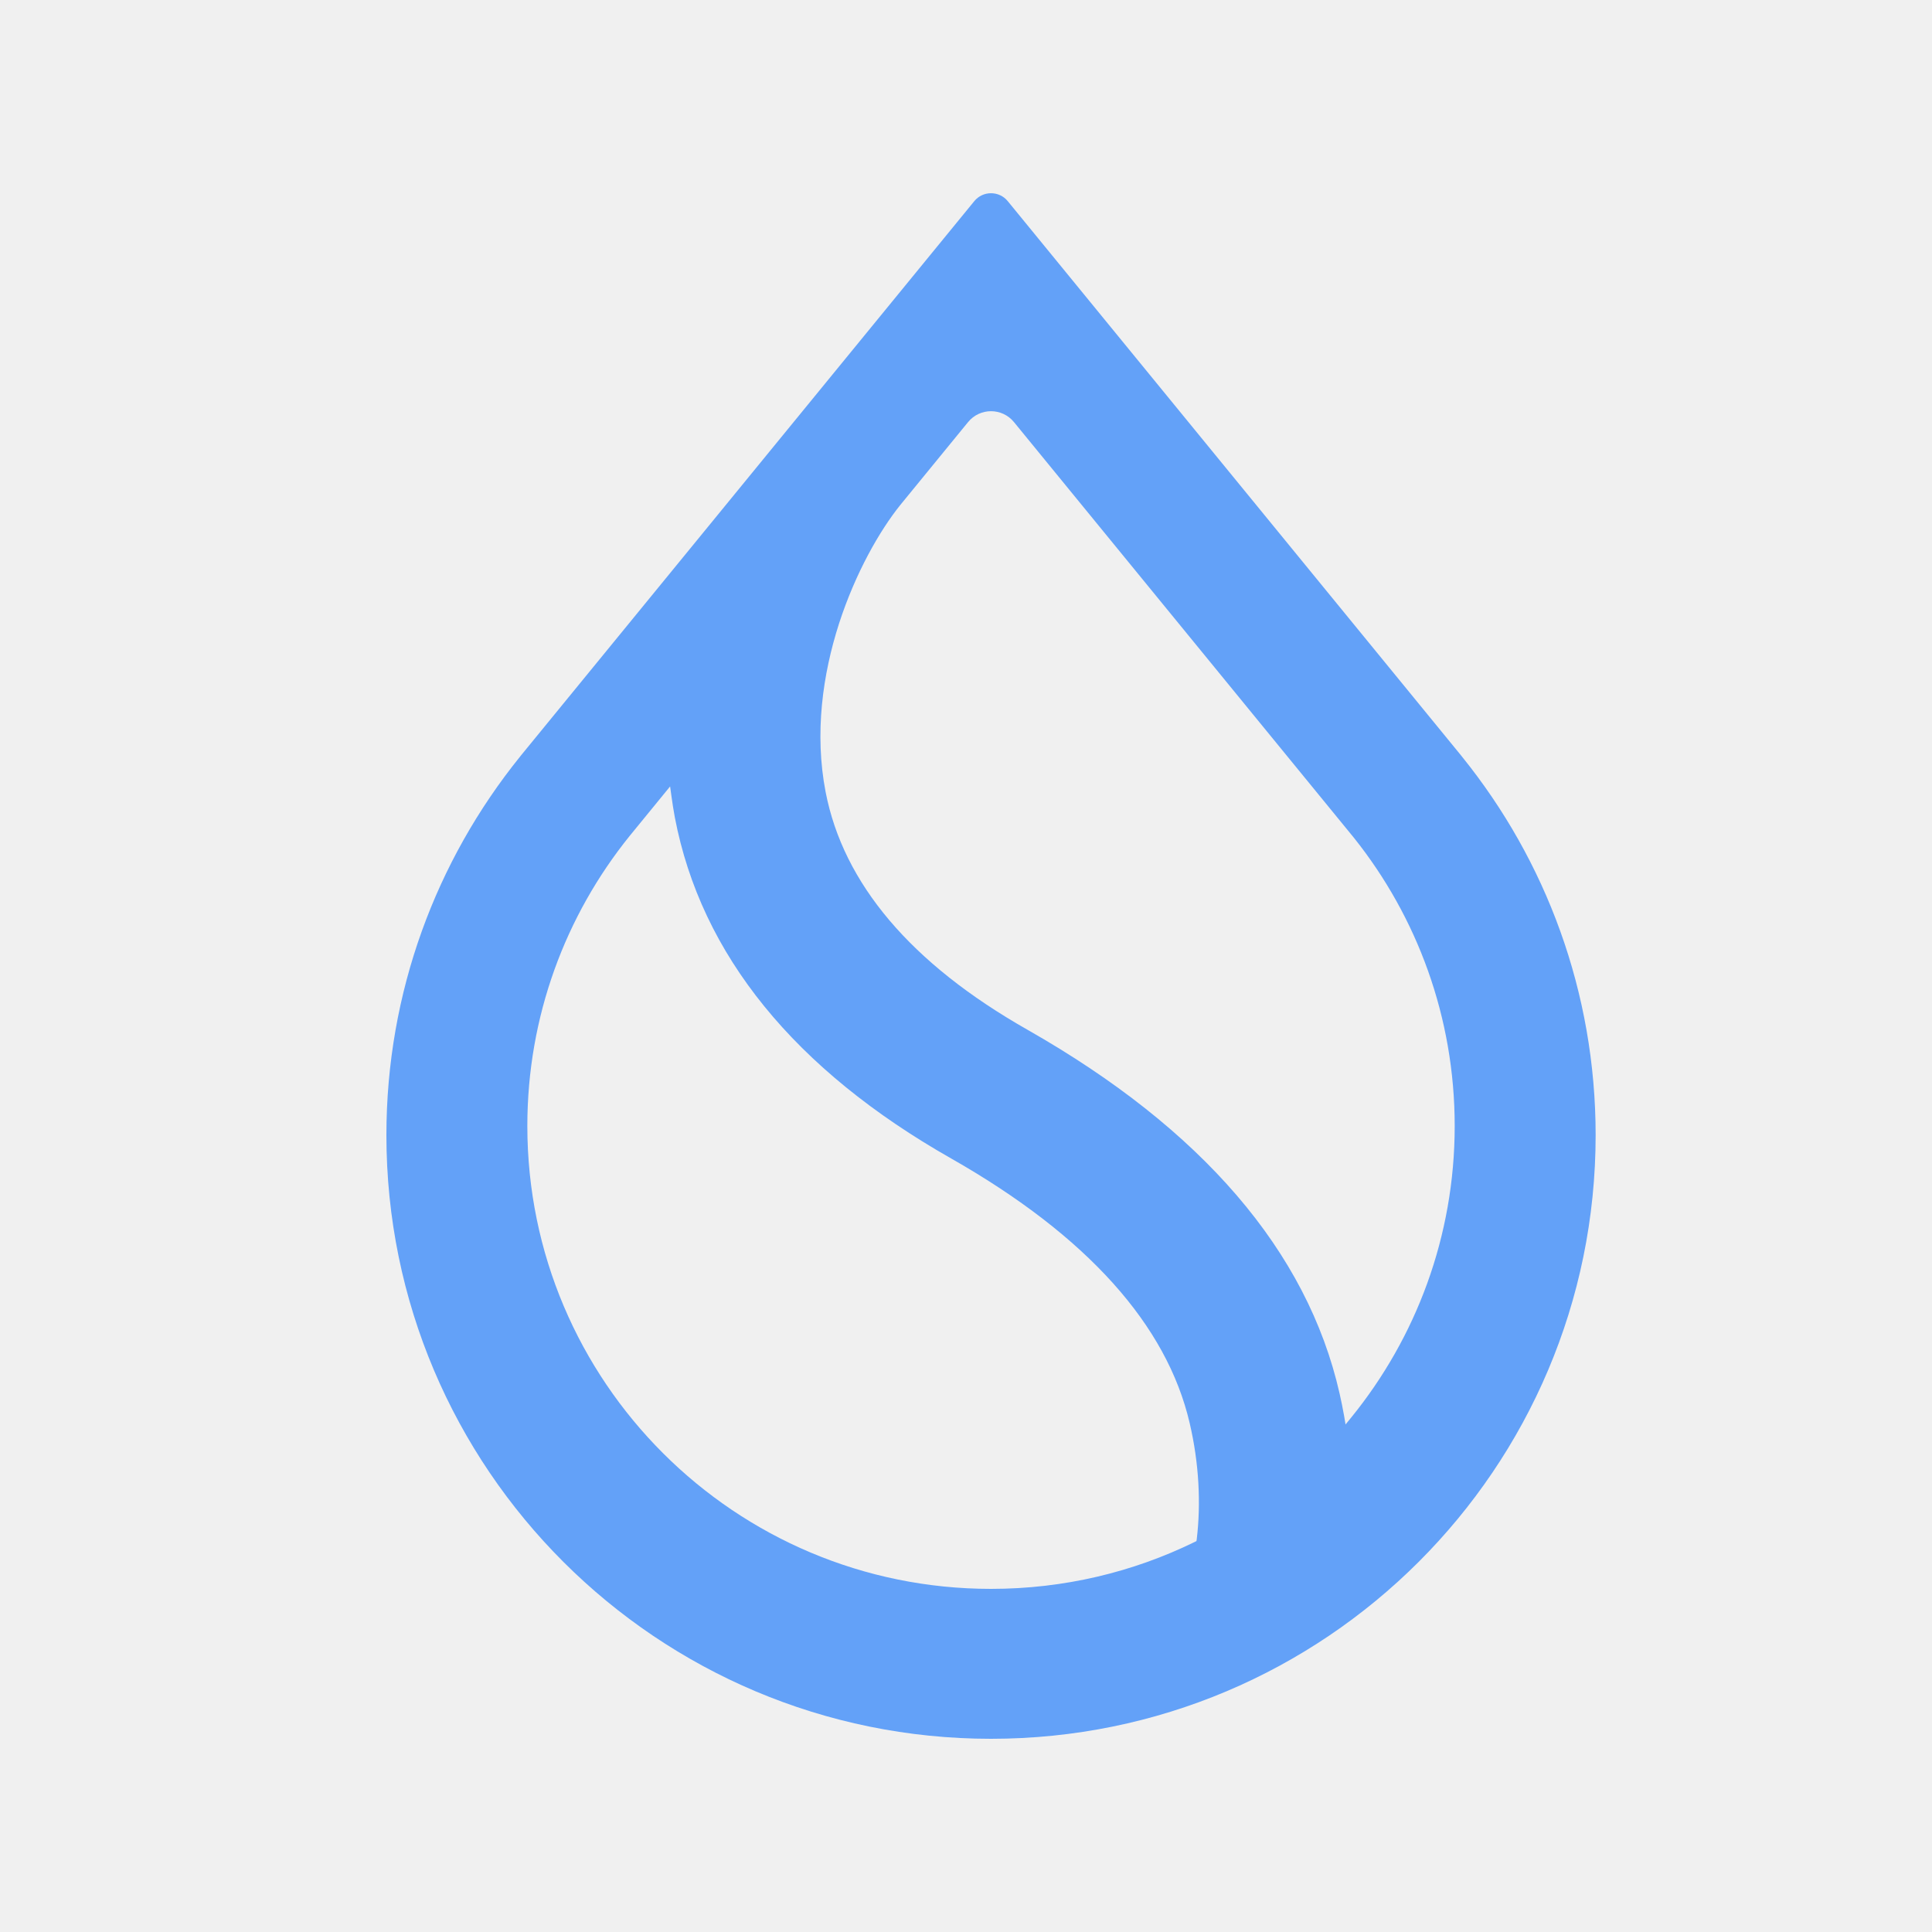
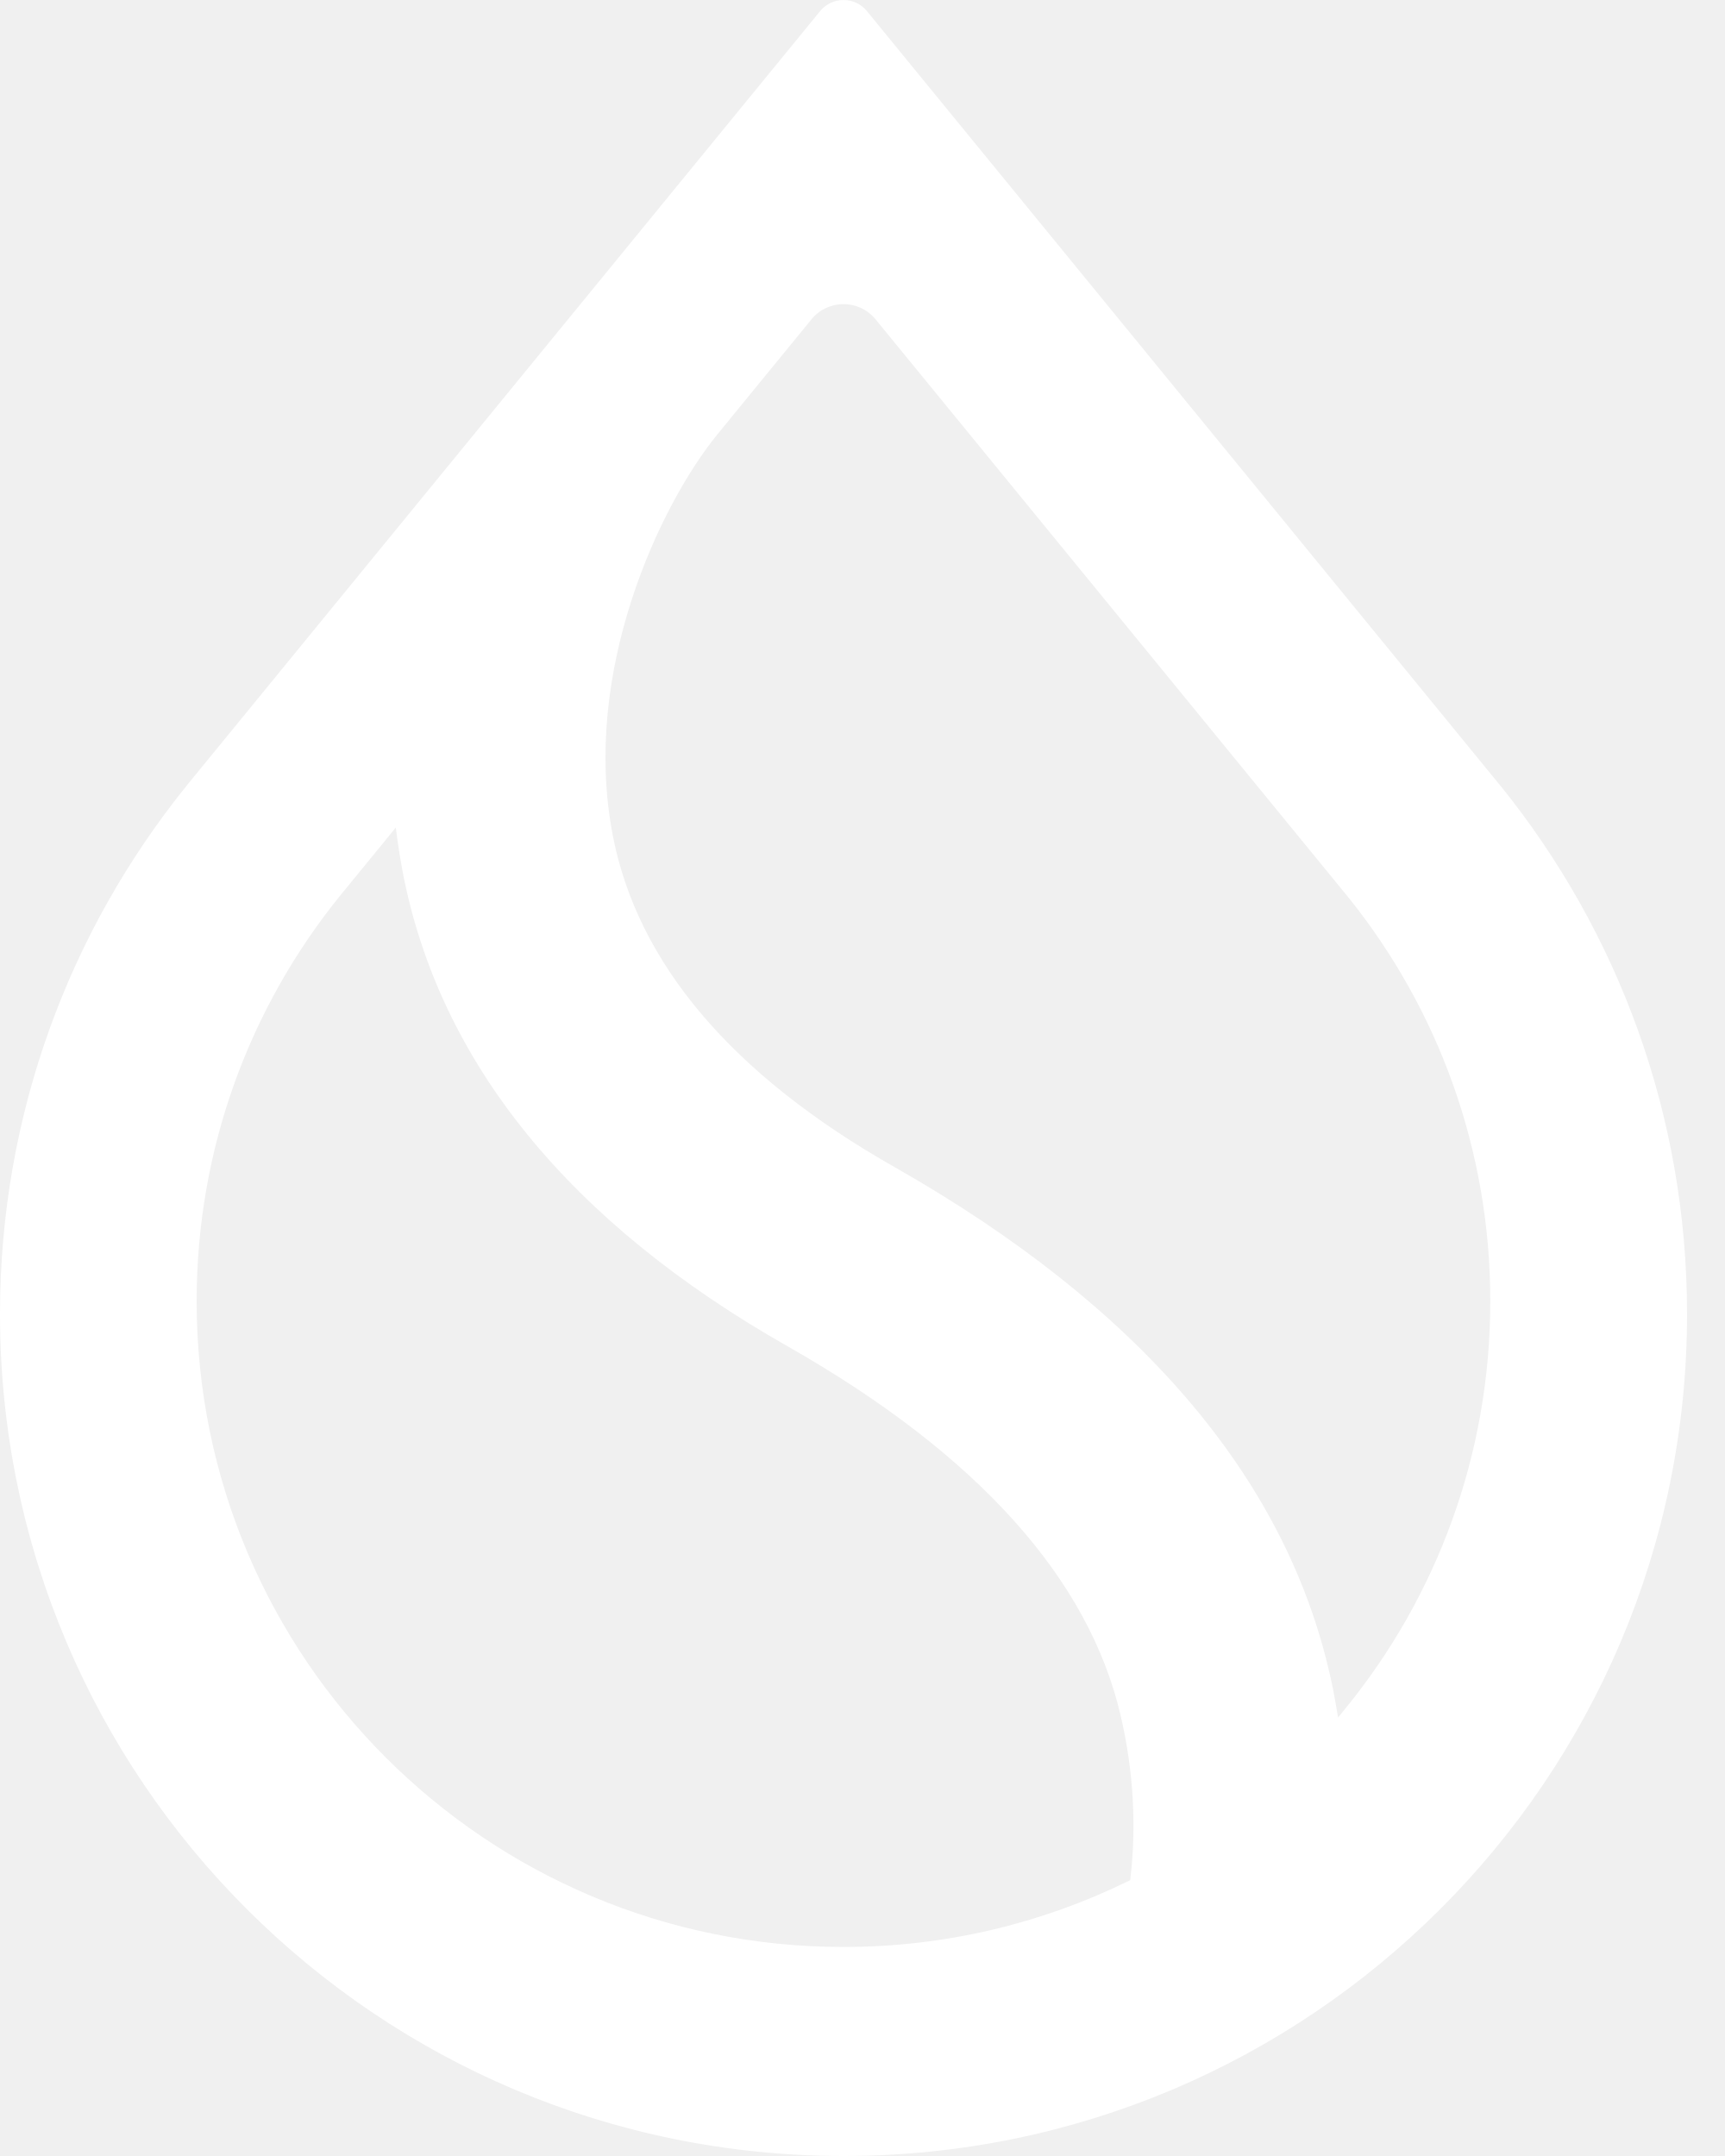
- <svg xmlns="http://www.w3.org/2000/svg" width="20" height="20" viewBox="0 0 20 20" fill="none">
-   <path fill-rule="evenodd" clip-rule="evenodd" d="M14.016 8.673C14.669 9.491 15.059 10.529 15.059 11.656C15.059 12.801 14.657 13.851 13.987 14.675L13.929 14.746L13.914 14.656C13.9 14.579 13.885 14.502 13.867 14.424C13.532 12.95 12.439 11.686 10.64 10.662C9.425 9.973 8.73 9.143 8.547 8.2C8.429 7.591 8.517 6.978 8.686 6.454C8.856 5.929 9.108 5.49 9.322 5.225L10.021 4.37C10.144 4.219 10.374 4.219 10.497 4.37L14.016 8.673ZM15.123 7.818L10.432 2.082C10.343 1.973 10.175 1.973 10.086 2.082L5.395 7.818L5.38 7.837C4.517 8.908 4 10.269 4 11.751C4 15.202 6.802 18 10.259 18C13.716 18 16.518 15.202 16.518 11.751C16.518 10.269 16.002 8.908 15.138 7.837L15.123 7.818ZM6.517 8.655L6.937 8.141L6.95 8.236C6.96 8.311 6.972 8.386 6.986 8.462C7.258 9.886 8.228 11.074 9.849 11.994C11.258 12.796 12.079 13.719 12.315 14.73C12.414 15.152 12.432 15.568 12.389 15.931L12.386 15.953L12.366 15.963C11.73 16.274 11.015 16.448 10.259 16.448C7.608 16.448 5.459 14.303 5.459 11.656C5.459 10.52 5.855 9.476 6.517 8.655Z" fill="#63A1F8" />
+ <svg xmlns="http://www.w3.org/2000/svg" width="16" height="20" viewBox="0 0 16 20" fill="none">
+   <g clip-path="url(#clip0_481_1254)">
+     <path fill-rule="evenodd" clip-rule="evenodd" d="M12.52 8.341C13.336 9.364 13.823 10.661 13.823 12.07C13.823 13.501 13.321 14.814 12.483 15.844L12.411 15.933L12.392 15.82C12.376 15.724 12.357 15.628 12.334 15.53C11.915 13.687 10.549 12.107 8.3 10.828C6.781 9.967 5.912 8.929 5.684 7.751C5.536 6.988 5.646 6.223 5.858 5.567C6.069 4.912 6.384 4.362 6.652 4.032L7.527 2.962C7.68 2.774 7.967 2.774 8.121 2.962L12.52 8.341ZM13.904 7.273L8.041 0.103C7.929 -0.034 7.719 -0.034 7.607 0.103L1.744 7.272L1.725 7.296C0.646 8.635 0 10.337 0 12.189C0 16.503 3.503 20 7.824 20C12.145 20 15.648 16.503 15.648 12.189C15.648 10.337 15.002 8.635 13.923 7.296L13.904 7.273ZM3.147 8.318L3.671 7.677L3.687 7.795C3.7 7.889 3.715 7.983 3.733 8.078C4.072 9.858 5.285 11.343 7.311 12.492C9.073 13.495 10.099 14.648 10.394 15.913C10.518 16.44 10.539 16.959 10.486 17.413L10.483 17.442L10.457 17.454C9.662 17.842 8.768 18.061 7.824 18.061C4.51 18.061 1.824 15.379 1.824 12.07C1.824 10.65 2.319 9.345 3.147 8.318Z" fill="white" />
+   </g>
+   <defs>
+     <clipPath id="clip0_481_1254">
+       <rect width="16" height="20" fill="white" />
+     </clipPath>
+   </defs>
</svg>
